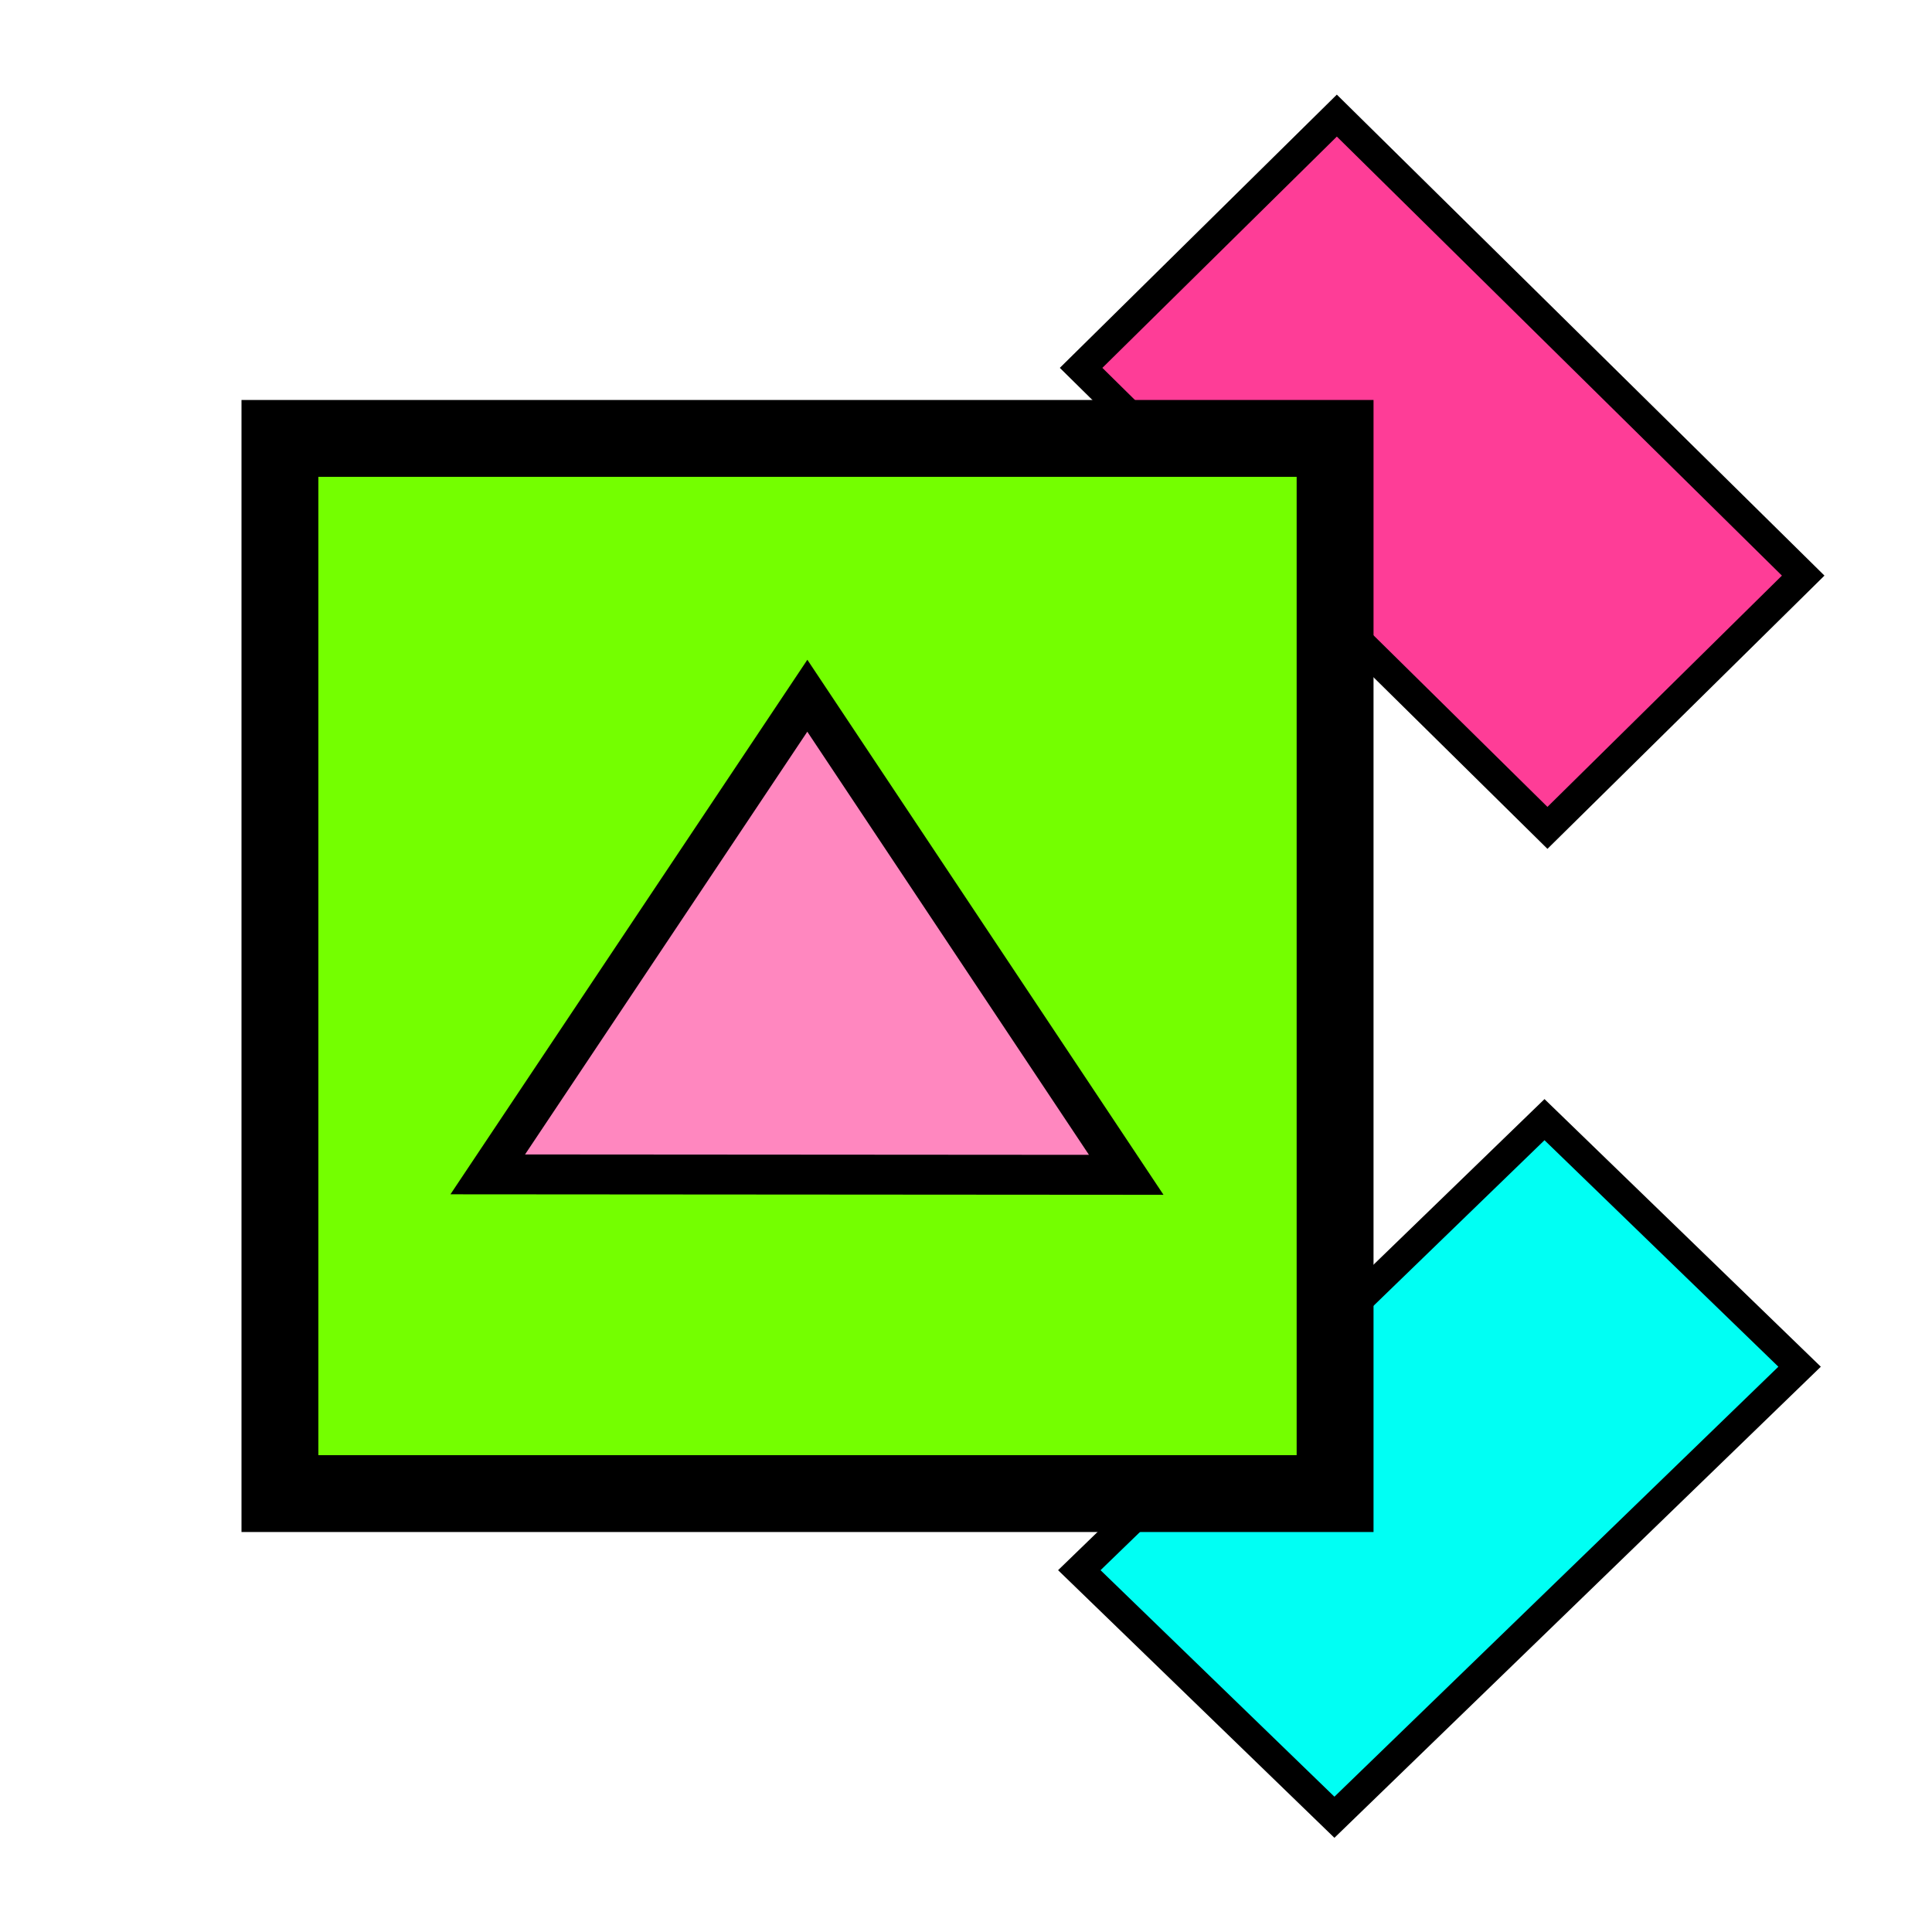
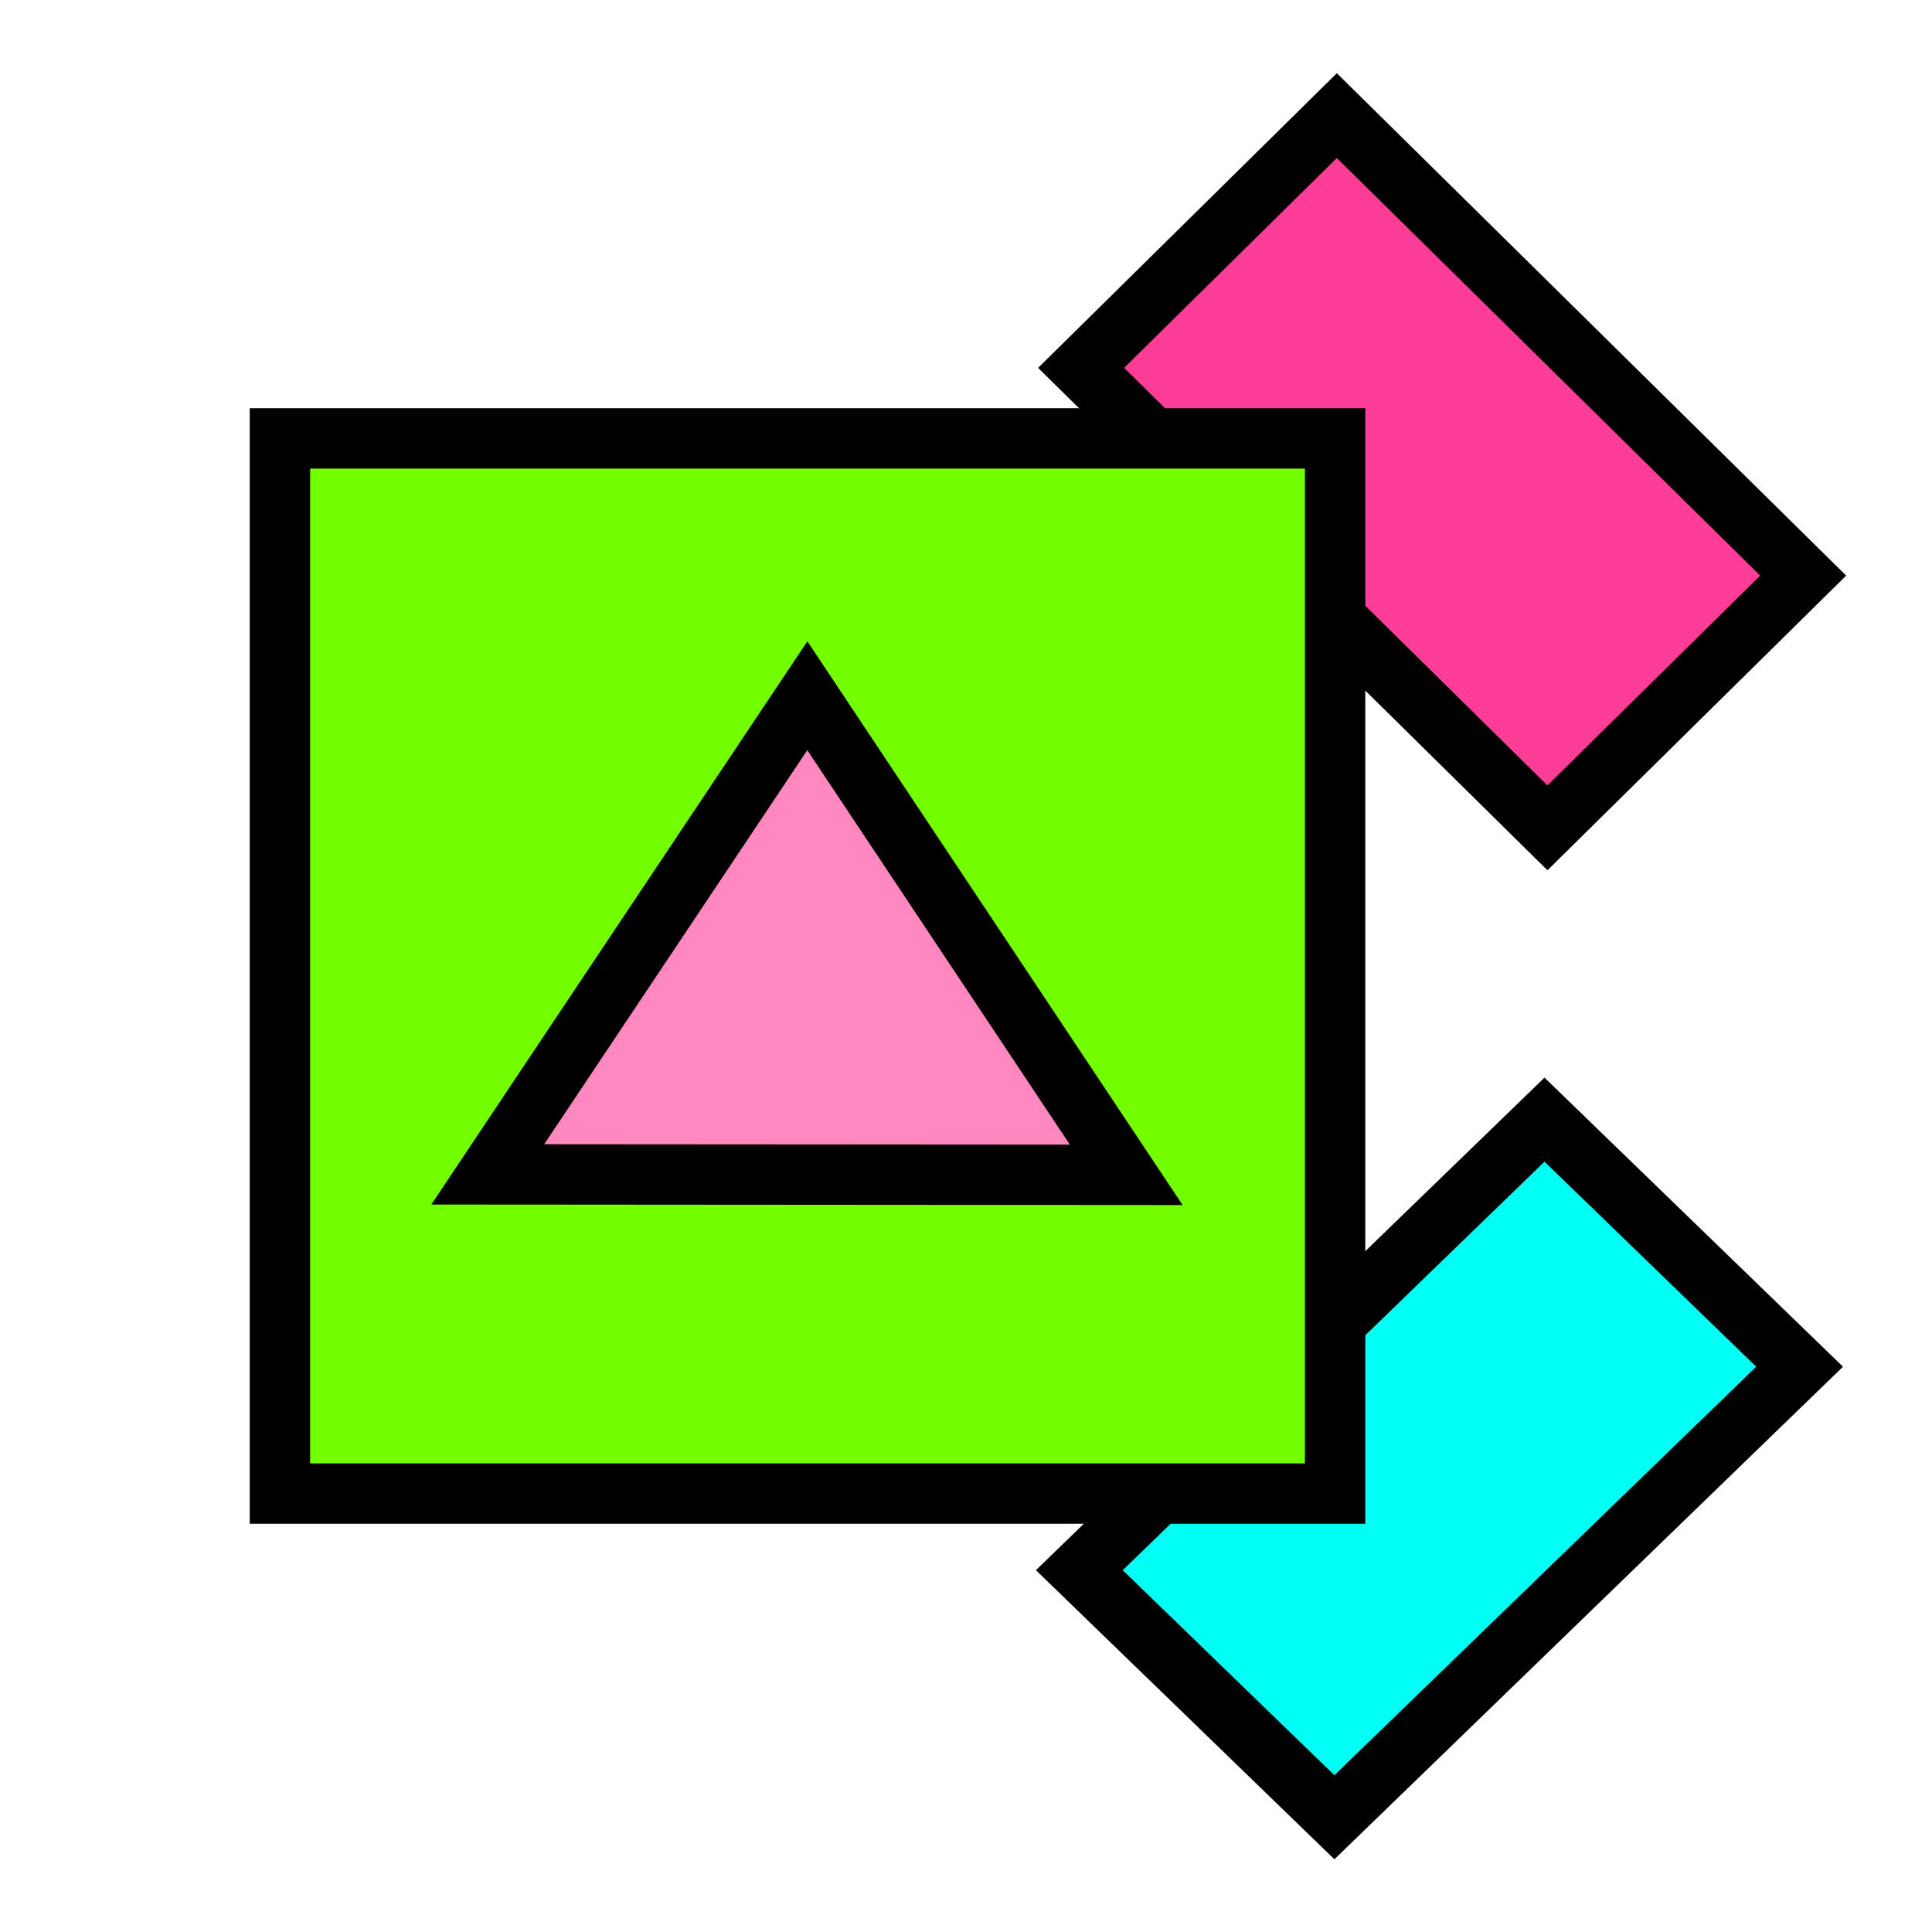
<svg xmlns="http://www.w3.org/2000/svg" width="256" height="256" viewBox="0 0 256 256" id="svg4186" version="1.1">
  <defs id="defs4188" />
  <g id="layer1" transform="translate(0,-796.3622)">
-     <path style="fill:#00fff4;fill-opacity:1;fill-rule:evenodd;stroke:#000000;stroke-width:3.914;stroke-linecap:butt;stroke-linejoin:miter;stroke-miterlimit:4;stroke-dasharray:none;stroke-opacity:1" d="m 143.015,1004.42 33.802,32.738 61.639,-59.699 -33.802,-32.738 z" id="path4135" />
-     <path style="fill:#fe3d97;fill-opacity:1;fill-rule:evenodd;stroke:#000000;stroke-width:3.959;stroke-linecap:butt;stroke-linejoin:miter;stroke-miterlimit:4;stroke-dasharray:none;stroke-opacity:1" d="m 143.251,845.106 33.887,-33.426 61.794,60.953 -33.887,33.426 z" id="path4135-3" />
-     <rect style="opacity:1;fill:#74ff00;fill-opacity:1;stroke:#000000;stroke-width:10.186;stroke-miterlimit:4;stroke-dasharray:none;stroke-opacity:1" id="rect4141" width="139.814" height="139.814" x="37.093" y="854.455" rx="3.3698494e-17" />
-     <path style="opacity:1;fill:#ff87bf;fill-opacity:1;fill-rule:evenodd;stroke:#000000;stroke-width:5.288;stroke-linecap:butt;stroke-linejoin:miter;stroke-miterlimit:4;stroke-dasharray:none;stroke-opacity:1" d="m 64.629,951.973 84.603,0.059 -42.257,-63.482 z" id="path4136" />
+     <path style="fill:#00fff4;fill-opacity:1;fill-rule:evenodd;stroke:#000000;stroke-width:8;stroke-linecap:butt;stroke-linejoin:miter;stroke-miterlimit:4;stroke-dasharray:none;stroke-opacity:1" d="m 143.015,1004.42 33.802,32.738 61.639,-59.699 -33.802,-32.738 z" id="path4135" />
+     <path style="fill:#fe3d97;fill-opacity:1;fill-rule:evenodd;stroke:#000000;stroke-width:8;stroke-linecap:butt;stroke-linejoin:miter;stroke-miterlimit:4;stroke-dasharray:none;stroke-opacity:1" d="m 143.251,845.106 33.887,-33.426 61.794,60.953 -33.887,33.426 z" id="path4135-3" />
+     <rect style="opacity:1;fill:#74ff00;fill-opacity:1;stroke:#000000;stroke-width:8;stroke-miterlimit:4;stroke-dasharray:none;stroke-opacity:1" id="rect4141" width="139.814" height="139.814" x="37.093" y="854.455" rx="3.3698494e-17" />
+     <path style="opacity:1;fill:#ff87bf;fill-opacity:1;fill-rule:evenodd;stroke:#000000;stroke-width:8;stroke-linecap:butt;stroke-linejoin:miter;stroke-miterlimit:4;stroke-dasharray:none;stroke-opacity:1" d="m 64.629,951.973 84.603,0.059 -42.257,-63.482 z" id="path4136" />
  </g>
  <g id="layer2" />
</svg>
